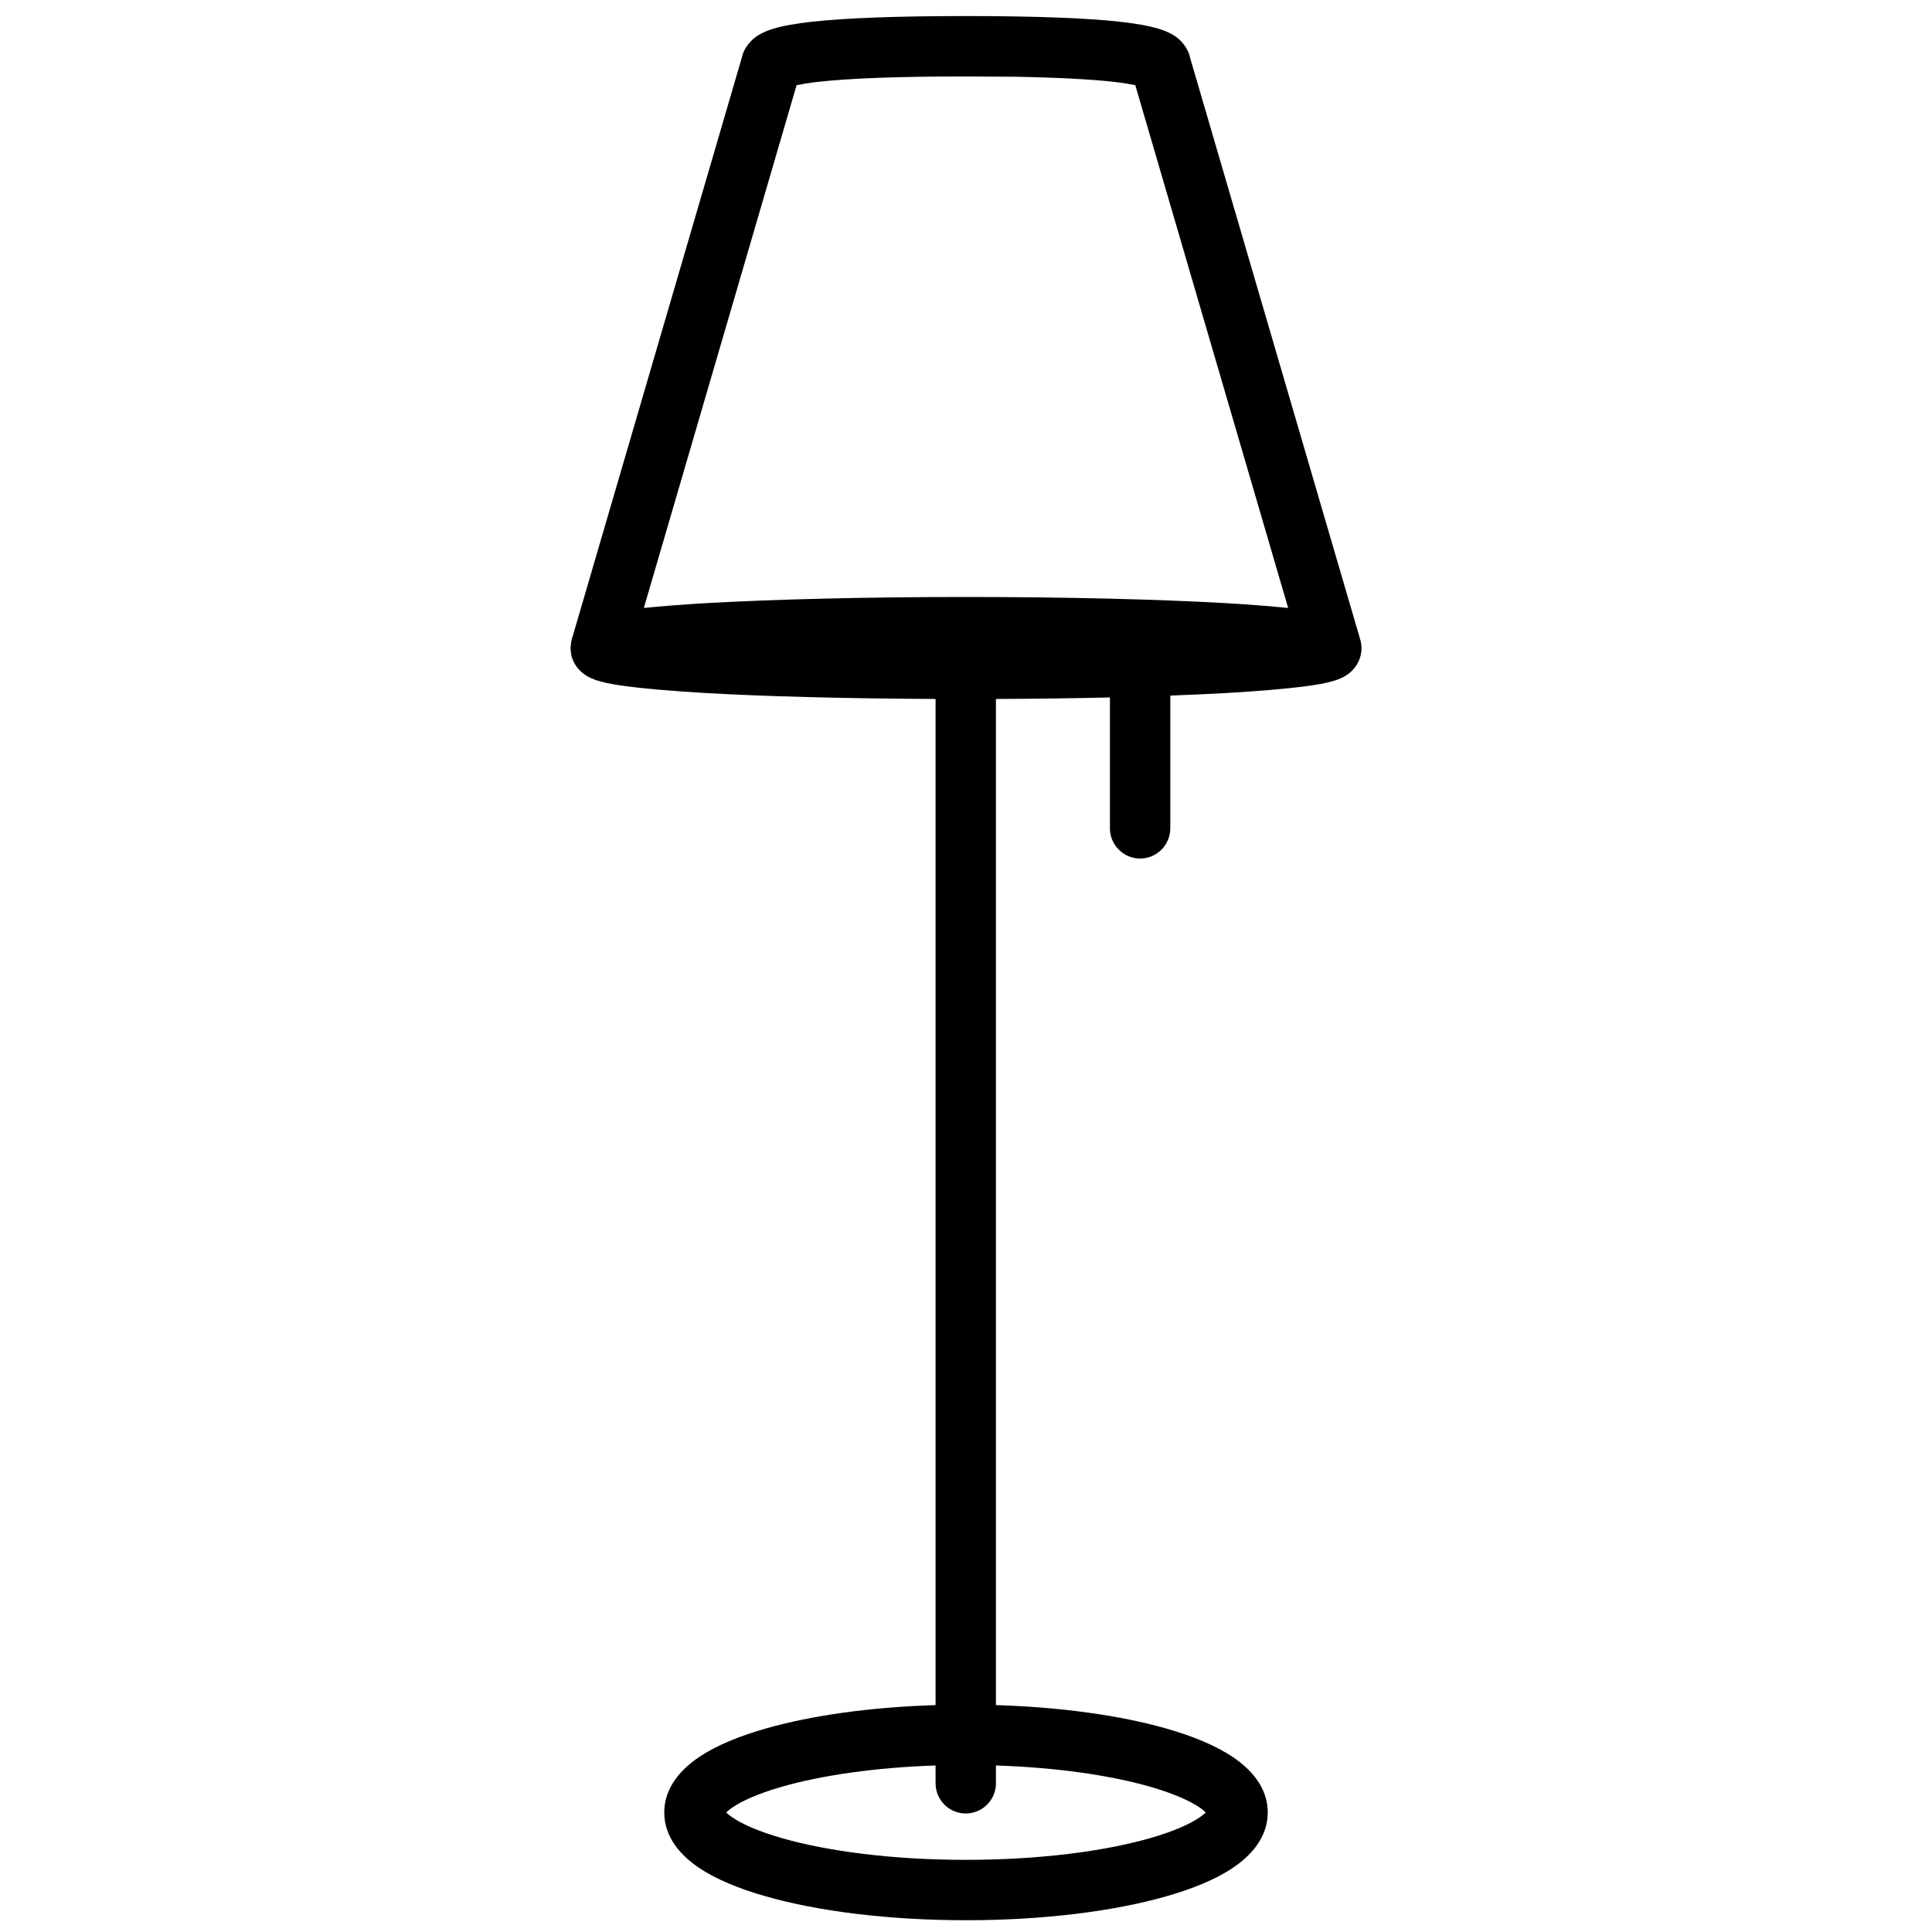
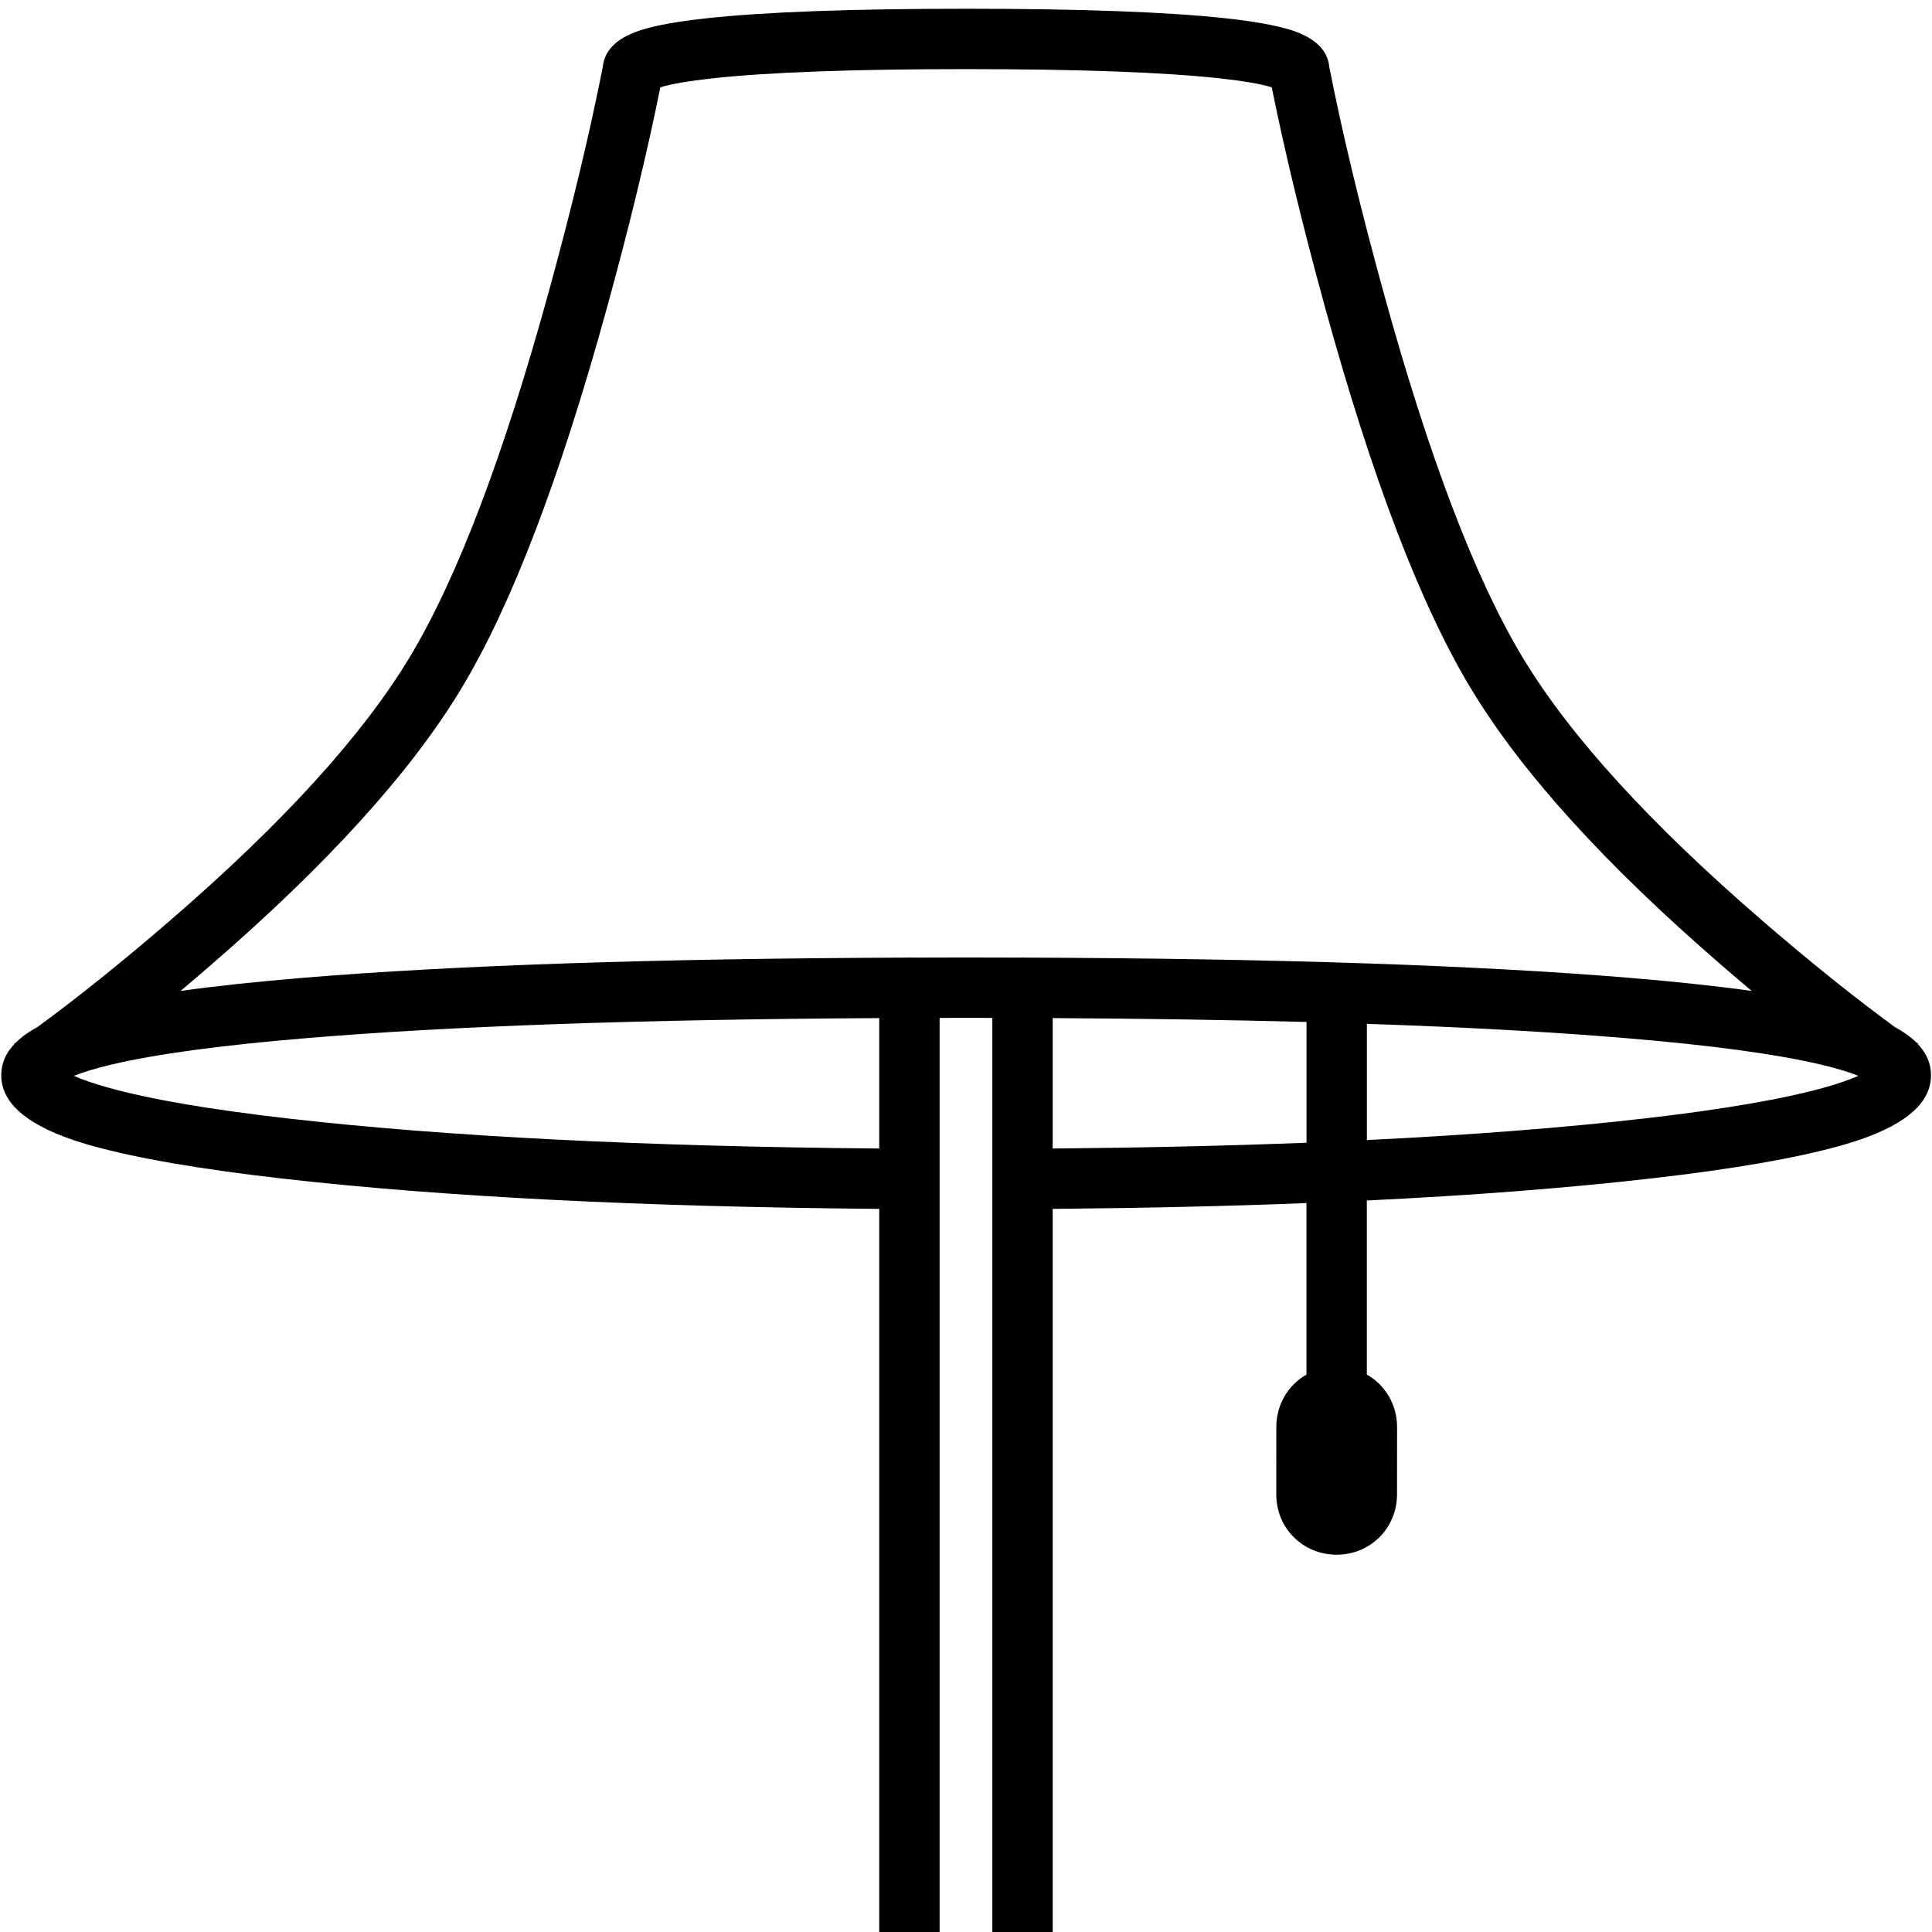
- <svg xmlns="http://www.w3.org/2000/svg" width="32" height="32" viewBox="0 0 32 32" fill="none">
-   <path fill-rule="evenodd" clip-rule="evenodd" d="M16 0.266C17.173 0.266 18.001 0.3 18.543 0.359C18.81 0.389 19.032 0.427 19.198 0.479C19.278 0.503 19.379 0.541 19.47 0.604C19.54 0.653 19.672 0.769 19.713 0.961L22.53 10.594C22.542 10.636 22.551 10.683 22.551 10.734C22.551 10.898 22.477 11.017 22.418 11.083C22.362 11.146 22.302 11.185 22.266 11.205C22.193 11.246 22.117 11.27 22.064 11.285C21.949 11.317 21.802 11.343 21.643 11.364C21.317 11.408 20.859 11.447 20.308 11.479C20.025 11.495 19.716 11.508 19.384 11.521V13.72C19.383 13.995 19.16 14.22 18.884 14.22C18.608 14.22 18.384 13.995 18.384 13.72V11.552C17.796 11.566 17.16 11.574 16.496 11.577V28.242C17.577 28.275 18.562 28.414 19.317 28.63C19.749 28.753 20.135 28.91 20.424 29.105C20.695 29.289 20.998 29.588 20.998 30.02C20.998 30.451 20.695 30.751 20.424 30.935C20.135 31.13 19.749 31.286 19.317 31.409C18.447 31.658 17.275 31.805 16 31.805C14.725 31.805 13.552 31.658 12.682 31.409C12.25 31.286 11.864 31.13 11.575 30.935C11.303 30.751 11.002 30.451 11.002 30.02C11.002 29.589 11.304 29.289 11.575 29.105C11.864 28.91 12.25 28.753 12.682 28.63C13.436 28.414 14.418 28.275 15.496 28.242V11.577C14.019 11.57 12.688 11.536 11.693 11.479C11.142 11.447 10.683 11.408 10.357 11.364C10.198 11.343 10.052 11.317 9.938 11.285C9.884 11.27 9.808 11.246 9.735 11.205C9.699 11.185 9.639 11.146 9.583 11.083C9.539 11.033 9.486 10.954 9.462 10.849L9.449 10.734L9.462 10.62C9.468 10.592 9.476 10.565 9.485 10.541L12.285 0.961C12.326 0.769 12.459 0.653 12.529 0.604C12.62 0.541 12.721 0.502 12.801 0.478C12.967 0.426 13.19 0.389 13.457 0.359C13.999 0.3 14.828 0.266 16 0.266ZM16.496 29.537C16.496 29.813 16.272 30.037 15.996 30.037C15.72 30.037 15.496 29.813 15.496 29.537V29.242C14.493 29.275 13.608 29.406 12.957 29.592C12.575 29.701 12.302 29.822 12.136 29.934C12.083 29.969 12.049 29.999 12.028 30.02C12.049 30.04 12.083 30.07 12.136 30.105C12.302 30.218 12.575 30.338 12.957 30.447C13.715 30.664 14.791 30.805 16 30.805C17.209 30.805 18.285 30.664 19.043 30.447C19.425 30.338 19.698 30.218 19.864 30.105C19.917 30.07 19.95 30.04 19.971 30.02C19.95 29.999 19.917 29.969 19.864 29.934C19.698 29.822 19.425 29.701 19.043 29.592C18.39 29.405 17.502 29.275 16.496 29.242V29.537ZM16 1.266C14.839 1.266 14.053 1.3 13.565 1.354C13.399 1.372 13.278 1.394 13.194 1.411L10.664 10.07C10.949 10.041 11.297 10.013 11.693 9.99C12.8 9.927 14.323 9.888 16 9.888C17.677 9.888 19.2 9.927 20.308 9.99C20.703 10.013 21.051 10.041 21.336 10.07L18.804 1.411C18.72 1.394 18.6 1.372 18.435 1.354C18.069 1.314 17.535 1.284 16.802 1.271L16 1.266Z" fill="black" />
+ <svg xmlns="http://www.w3.org/2000/svg" viewBox="0 0 32 32" width="32" height="32" fill="none">
+   <rect id="330_torsher" width="32" height="32" x="0" y="0" />
+   <path id="Icon" d="M0.62 17.011C1.293 16.519 2.023 15.932 2.811 15.252C4.677 13.641 6.001 12.187 6.783 10.89C7.568 9.587 8.338 7.565 9.092 4.822C9.468 3.454 9.765 2.218 9.983 1.114C9.989 1.052 10.004 0.994 10.027 0.939C10.112 0.74 10.315 0.592 10.634 0.493C10.877 0.417 11.229 0.355 11.69 0.304C12.658 0.198 14.096 0.145 16.002 0.145C17.907 0.145 19.344 0.198 20.312 0.304C20.773 0.355 21.124 0.418 21.368 0.493C21.686 0.592 21.889 0.74 21.975 0.939C21.998 0.994 22.012 1.052 22.018 1.114C22.236 2.218 22.534 3.454 22.91 4.822C23.664 7.565 24.435 9.587 25.22 10.89C26.002 12.187 27.327 13.641 29.193 15.252C29.981 15.933 30.713 16.519 31.386 17.012C31.529 17.09 31.648 17.175 31.739 17.265C31.75 17.273 31.761 17.28 31.771 17.288L31.767 17.294C31.867 17.401 31.933 17.517 31.963 17.64C31.977 17.695 31.983 17.752 31.983 17.81C31.983 17.862 31.979 17.913 31.967 17.963C31.874 18.386 31.385 18.723 30.499 18.972C29.759 19.181 28.711 19.363 27.354 19.518C25.969 19.677 24.398 19.799 22.639 19.884L22.639 22.767C22.94 22.937 23.14 23.26 23.14 23.638L23.139 24.752C23.138 25.312 22.697 25.751 22.138 25.751C21.578 25.75 21.138 25.31 21.139 24.75L21.14 23.636C21.14 23.26 21.339 22.938 21.639 22.768L21.639 19.927C20.334 19.978 18.933 20.01 17.436 20.023L17.436 32.5L16.436 32.5L16.436 16.86C16.293 16.859 16.148 16.859 16.002 16.859C15.855 16.859 15.709 16.859 15.563 16.86L15.563 32.5L14.563 32.5L14.563 20.023C10.614 19.989 7.324 19.822 4.695 19.523C3.324 19.367 2.266 19.185 1.518 18.976C0.624 18.726 0.13 18.388 0.037 17.962C0.026 17.913 0.021 17.862 0.021 17.81C0.021 17.752 0.027 17.695 0.041 17.64C0.071 17.516 0.137 17.401 0.237 17.294L0.233 17.288C0.243 17.281 0.254 17.274 0.264 17.267C0.356 17.175 0.475 17.09 0.62 17.011ZM2.99 16.413C3.571 16.332 4.245 16.26 5.014 16.196C7.524 15.988 10.86 15.876 15.021 15.861C15.035 15.86 15.049 15.859 15.063 15.859C15.077 15.859 15.09 15.86 15.102 15.861C15.398 15.86 15.698 15.859 16.002 15.859C16.305 15.859 16.604 15.86 16.898 15.861C16.91 15.86 16.924 15.859 16.936 15.859C16.951 15.859 16.965 15.86 16.98 15.861C21.142 15.876 24.479 15.988 26.99 16.196C27.759 16.26 28.433 16.332 29.014 16.413C28.858 16.282 28.7 16.148 28.54 16.009C26.593 14.329 25.201 12.794 24.364 11.406C23.53 10.025 22.725 7.918 21.946 5.087C21.579 3.753 21.285 2.539 21.064 1.446C20.882 1.39 20.595 1.341 20.204 1.298C19.271 1.196 17.871 1.145 16.002 1.145C14.132 1.145 12.73 1.196 11.798 1.298C11.406 1.341 11.119 1.39 10.937 1.446C10.717 2.539 10.423 3.753 10.056 5.087C9.277 7.918 8.473 10.025 7.64 11.406C6.803 12.794 5.411 14.328 3.464 16.009C3.304 16.148 3.146 16.282 2.99 16.413ZM10.975 1.253C10.973 1.267 10.971 1.28 10.967 1.292L10.971 1.274L10.975 1.253ZM21.03 1.274L21.034 1.292C21.031 1.28 21.028 1.267 21.026 1.253L21.03 1.274ZM17.436 19.023L17.436 16.863C18.951 16.871 20.352 16.893 21.64 16.927L21.64 18.927C20.336 18.978 18.935 19.01 17.436 19.023ZM4.809 18.53C7.401 18.824 10.652 18.989 14.563 19.023L14.563 16.863C10.645 16.884 7.488 16.994 5.097 17.193C3.67 17.311 2.589 17.458 1.852 17.631C1.591 17.693 1.382 17.756 1.224 17.819C1.367 17.884 1.556 17.948 1.787 18.013C2.483 18.208 3.49 18.38 4.809 18.53ZM22.64 18.883L22.64 16.958C24.262 17.013 25.685 17.091 26.908 17.193C28.334 17.311 29.415 17.458 30.152 17.631C30.413 17.693 30.622 17.755 30.78 17.819C30.639 17.882 30.455 17.946 30.229 18.01C29.54 18.203 28.543 18.375 27.239 18.525C25.889 18.68 24.355 18.799 22.64 18.883Z" fill="rgb(0,0,0)" fill-rule="evenodd" />
</svg>
